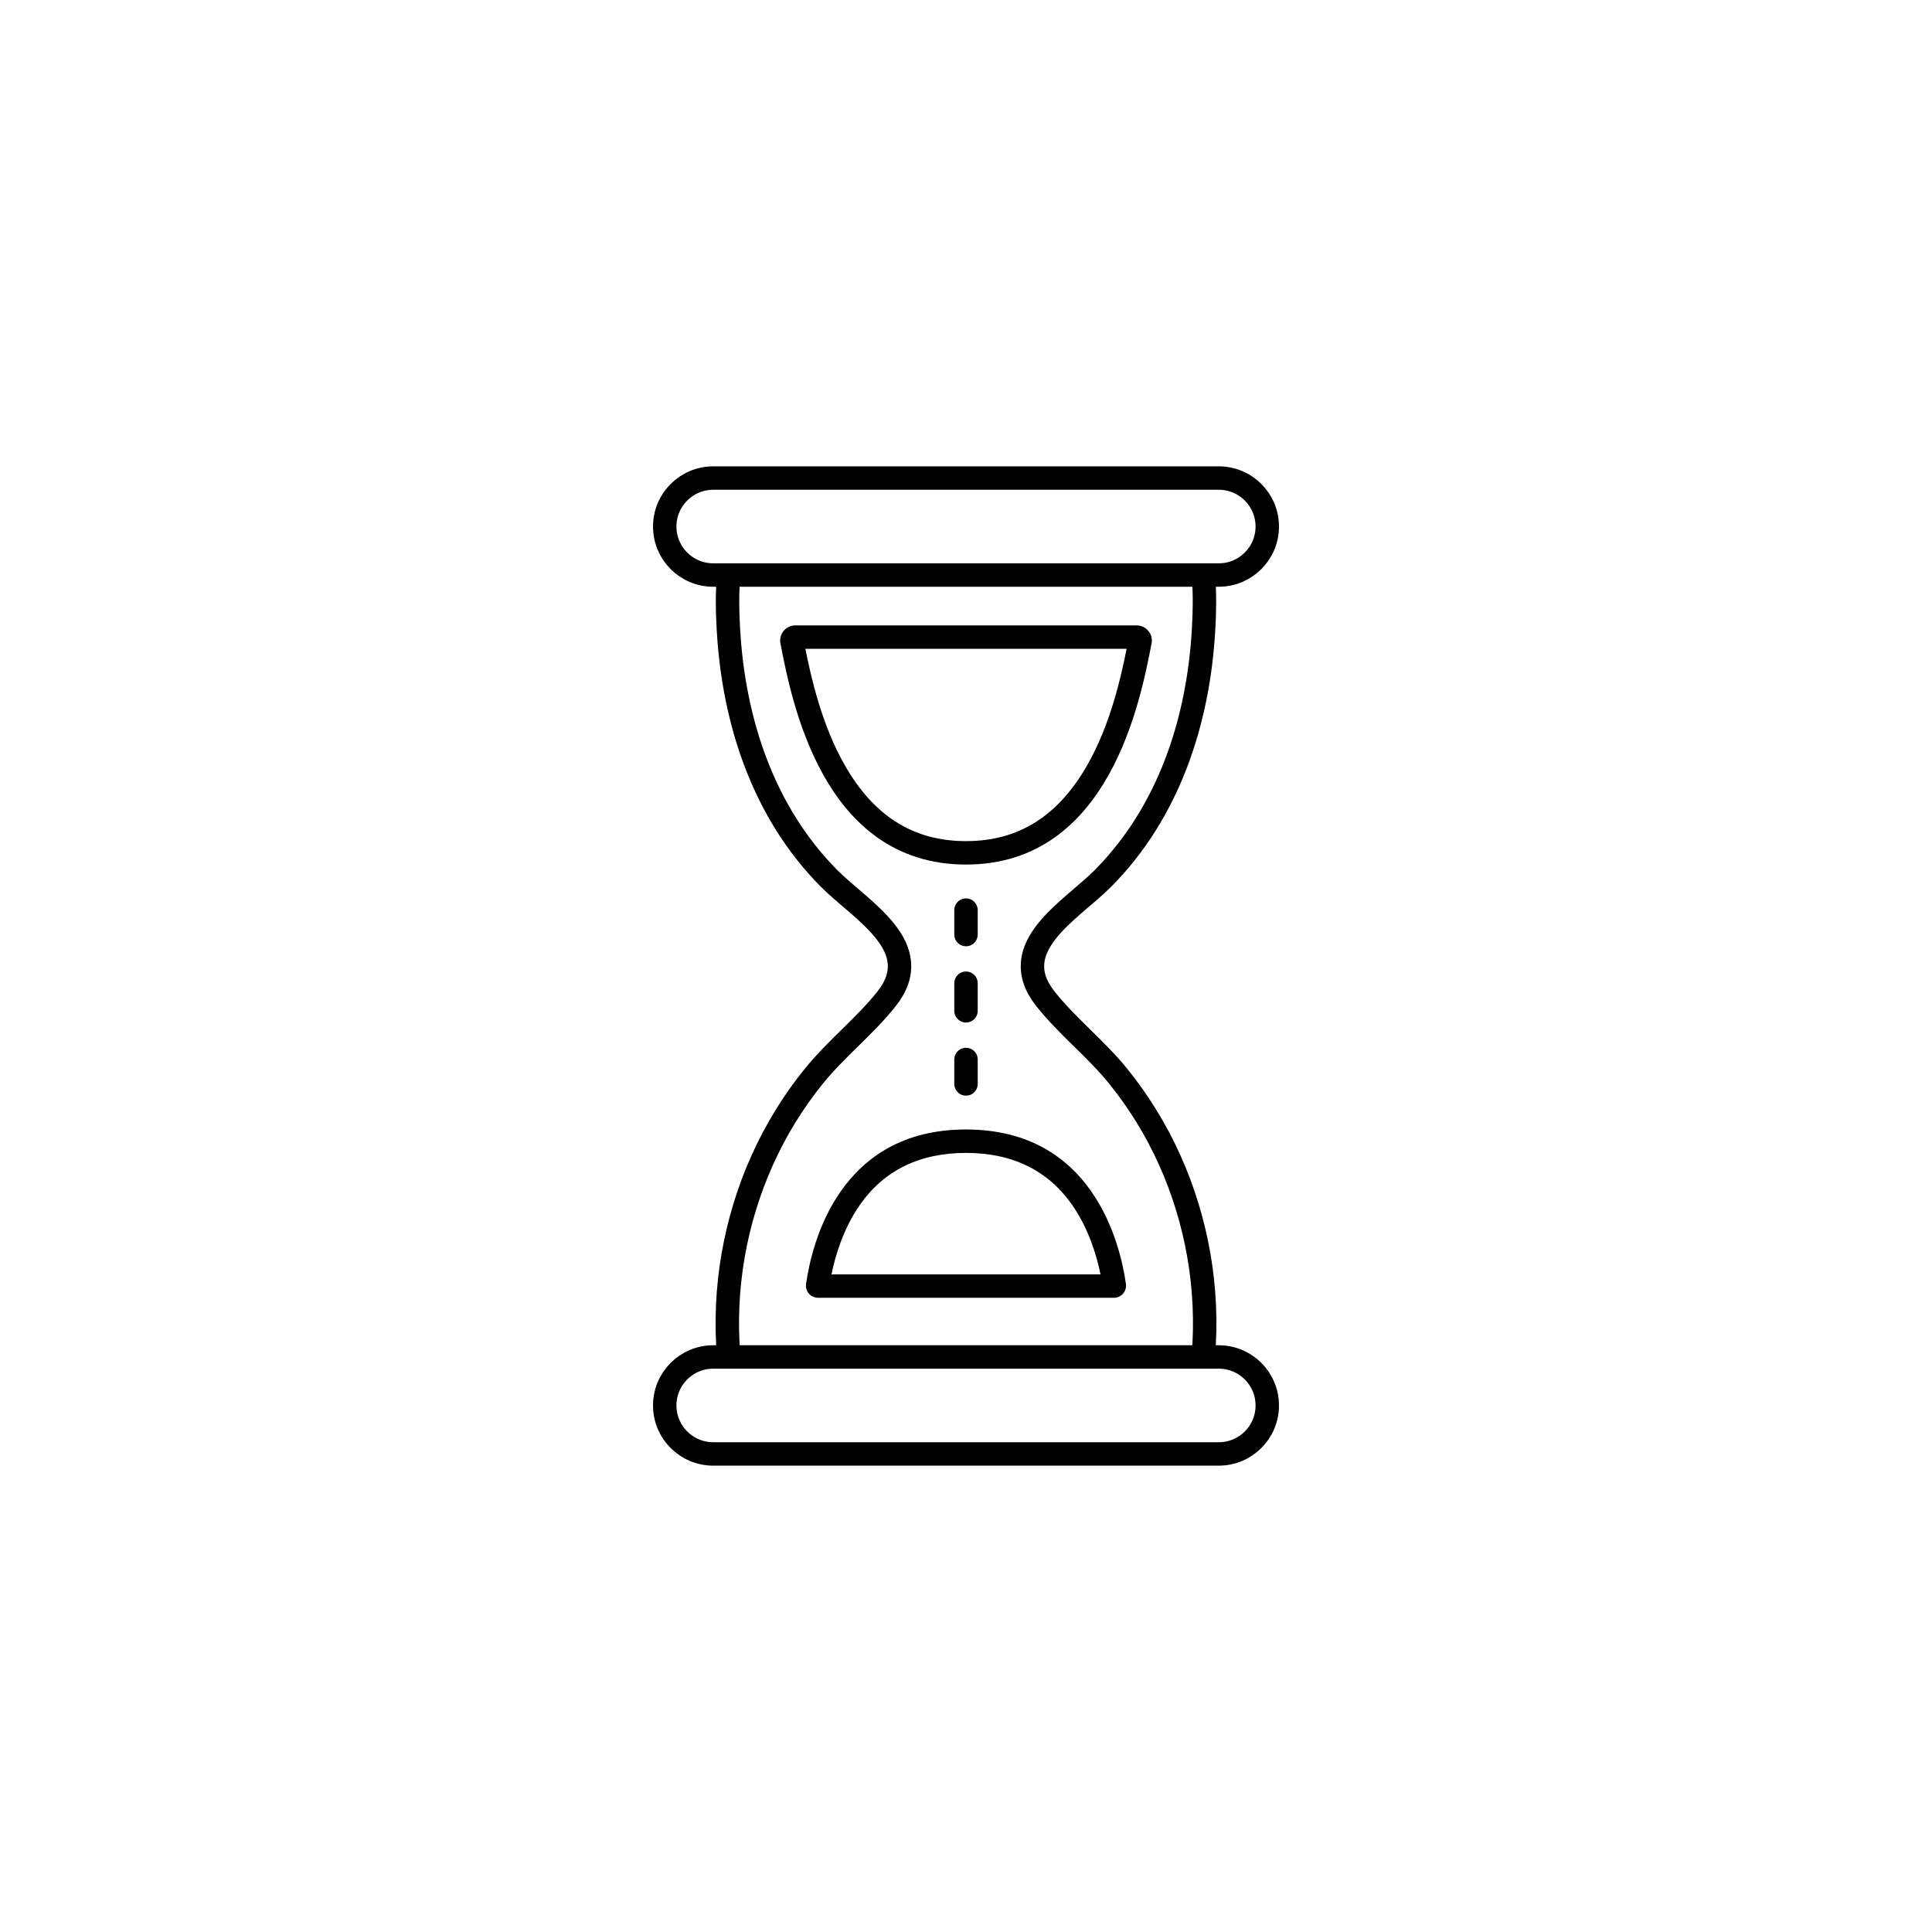
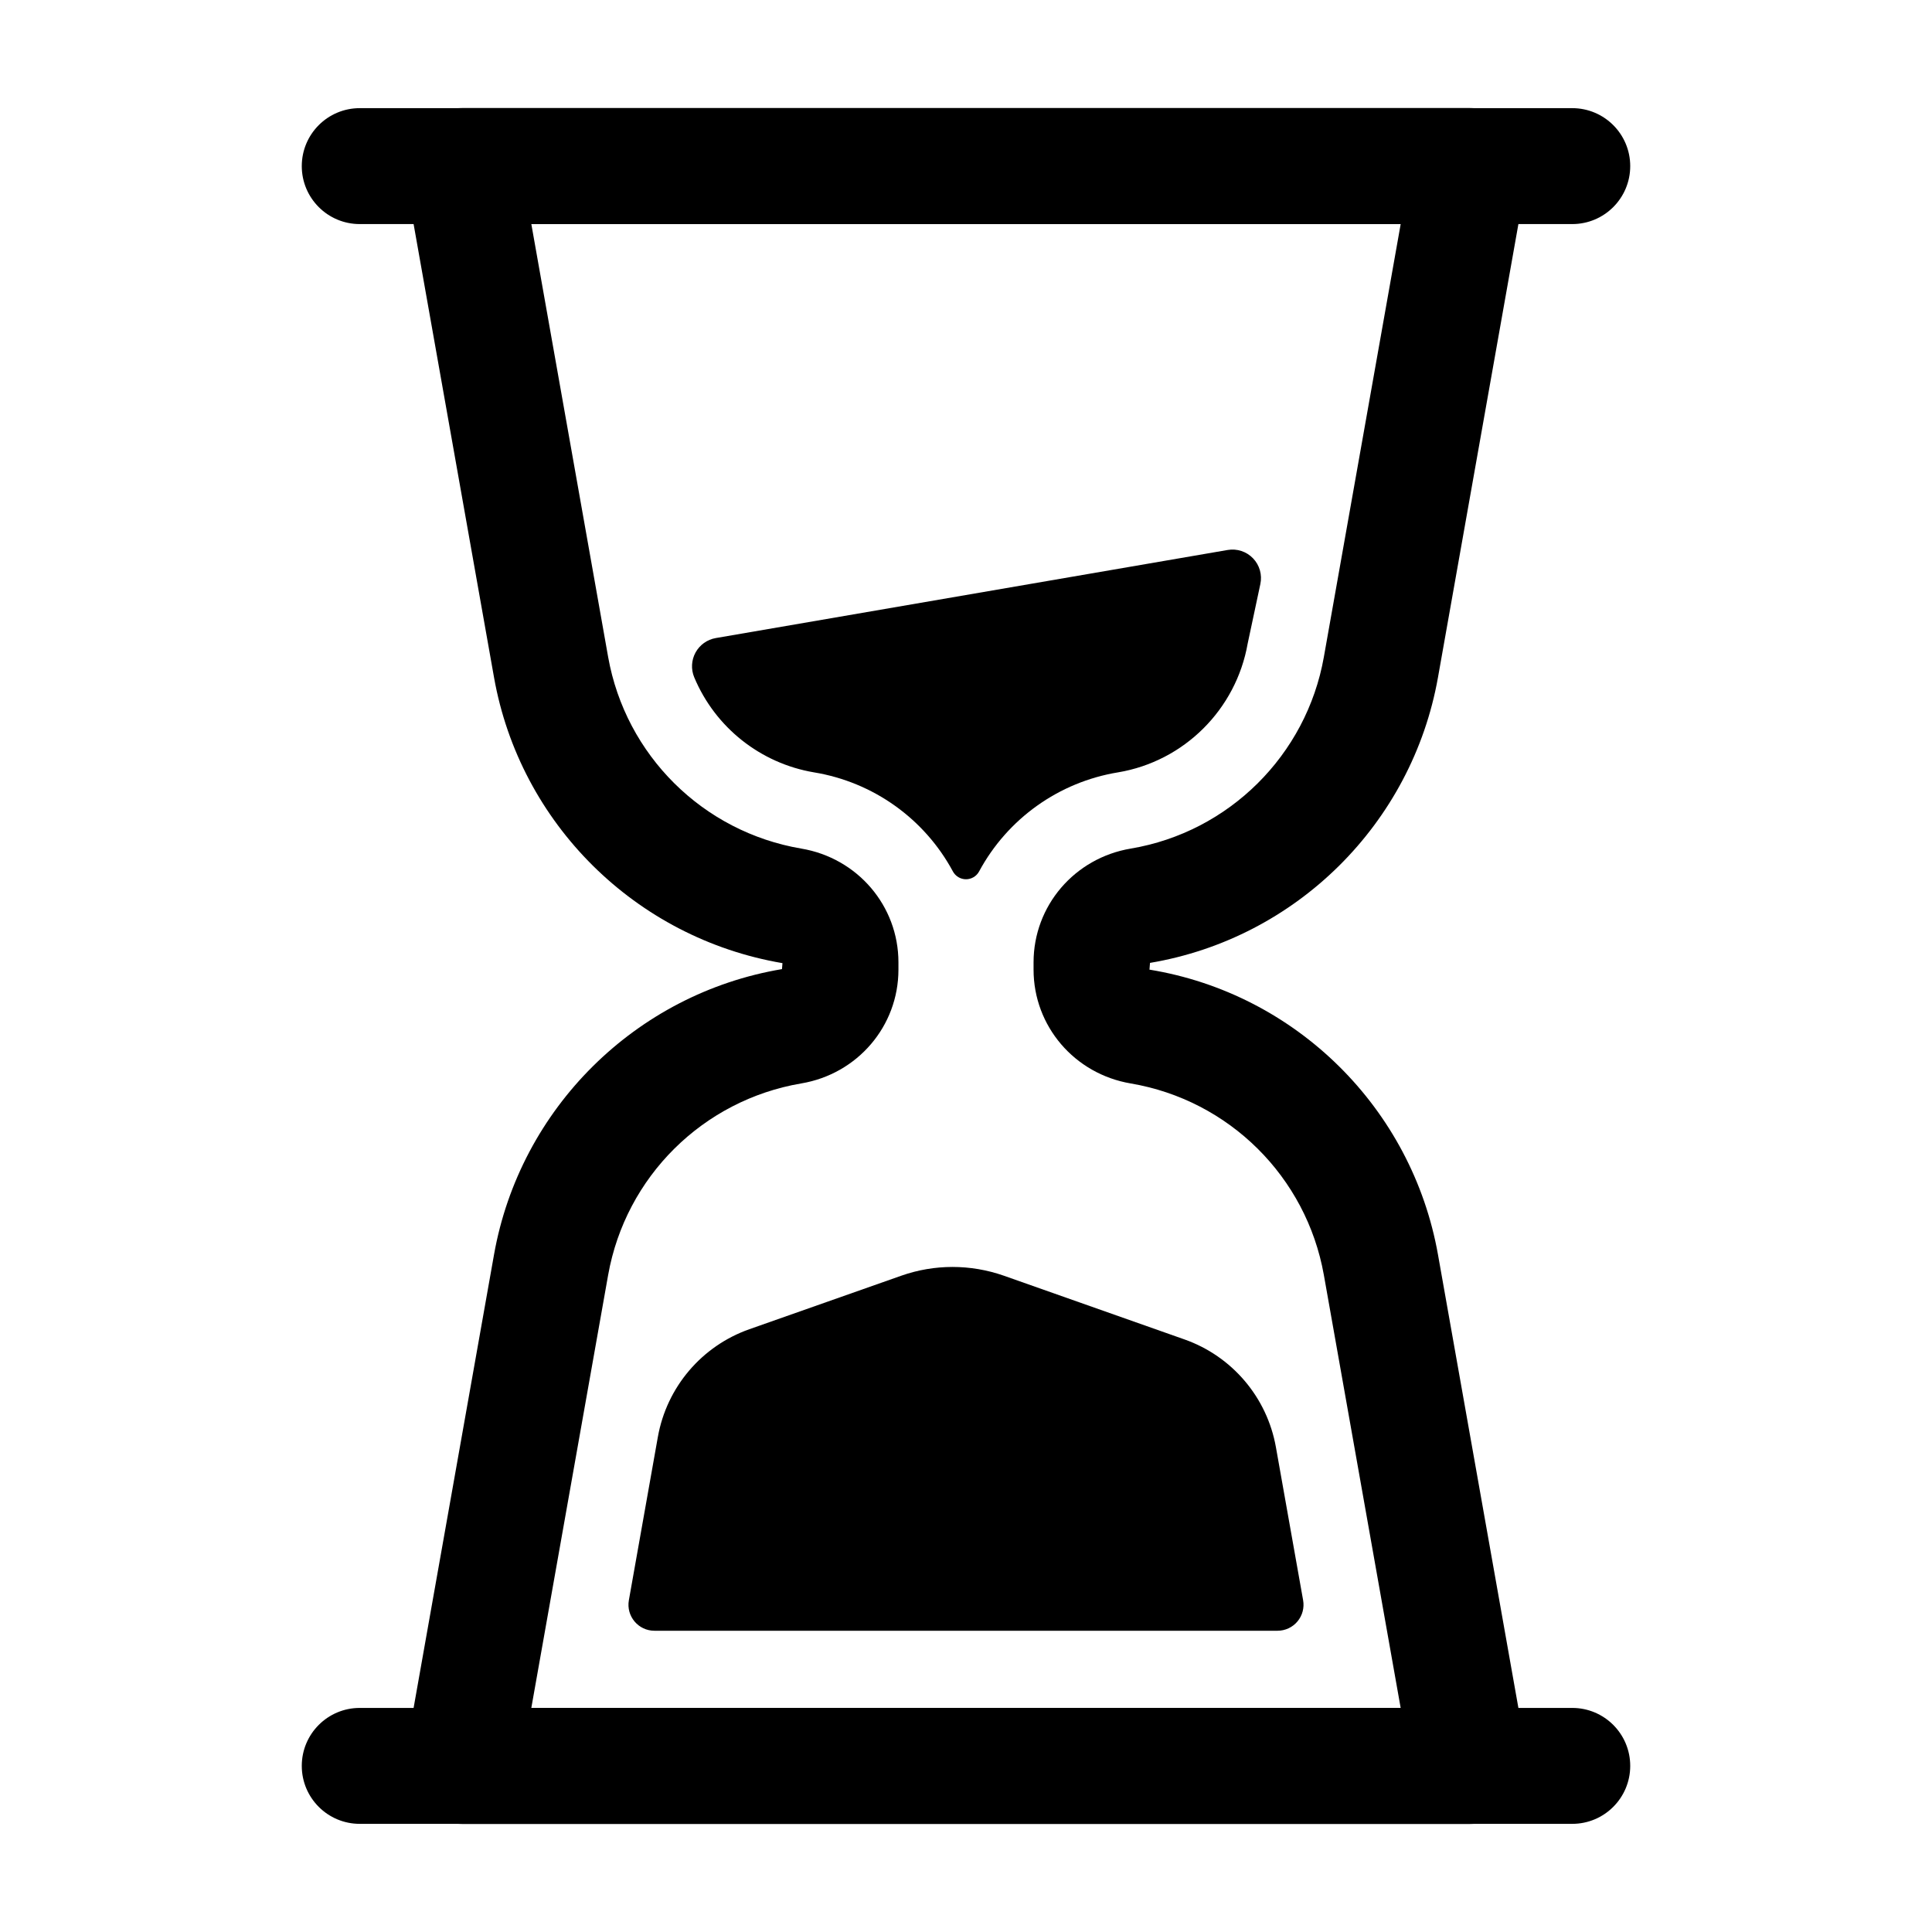
- <svg xmlns="http://www.w3.org/2000/svg" xml:space="preserve" id="Layer_1" x="0" y="0" version="1.1" viewBox="0 0 494.94 494.94">
-   <style>
-     .st1{fill:none;stroke:#000;stroke-width:6;stroke-linecap:round;stroke-linejoin:round;stroke-miterlimit:10}
-   </style>
-   <path d="M182.71 122.47h129.52c6.86 0 12.42 5.56 12.42 12.42v0c0 6.86-5.56 12.42-12.42 12.42H182.71c-6.86 0-12.42-5.56-12.42-12.42v0c0-6.86 5.56-12.42 12.42-12.42z" class="st1" />
-   <path d="M288.62 166.21c-1.49 7.45-4.17 19.4-10.05 29.74-7.48 13.14-17.65 19.53-31.1 19.53-13.45 0-23.63-6.39-31.1-19.53-5.88-10.34-8.56-22.3-10.05-29.74h82.3m2.55-6h-87.4c-2.46 0-4.31 2.23-3.84 4.64 2.8 14.29 10.68 56.63 47.54 56.63s44.74-42.34 47.54-56.63c.47-2.41-1.39-4.64-3.84-4.64zm-43.7 135.14c11.88 0 21.04 4.49 27.21 13.35 4.21 6.05 6.26 12.91 7.25 17.78h-68.92c.99-4.87 3.04-11.73 7.25-17.78 6.17-8.86 15.33-13.35 27.21-13.35m0-6c-32.52 0-39.51 29.25-40.97 39.57a3.11 3.11 0 0 0 3.09 3.55h75.76c1.9 0 3.35-1.68 3.09-3.55-1.46-10.32-8.46-39.57-40.97-39.57z" />
-   <path d="M182.71 347.63h129.52c6.86 0 12.42 5.56 12.42 12.42v0c0 6.86-5.56 12.42-12.42 12.42H182.71c-6.86 0-12.42-5.56-12.42-12.42v0c0-6.86 5.56-12.42 12.42-12.42zm125.56-.29c1.44-17.1-1.58-34.53-8.62-50.17-3.48-7.72-7.93-14.99-13.27-21.56-5.7-7.02-12.9-12.62-18.53-19.69-10.58-13.3 6.49-22.62 14.68-30.87 16.86-16.97 24.45-40.21 25.8-63.72.27-4.65.36-9.36-.06-14.01m-121.6 200.02c-1.44-17.1 1.58-34.53 8.62-50.17 3.48-7.72 7.93-14.99 13.27-21.56 5.7-7.02 12.9-12.62 18.53-19.69 10.58-13.3-6.49-22.62-14.68-30.87-16.86-16.97-24.45-40.21-25.8-63.72-.27-4.65-.36-9.36.06-14.01m60.8 85.83v6.26m0 12.47v7.07m0 12.47v6.26" class="st1" />
+ <svg xmlns="http://www.w3.org/2000/svg" viewBox="0 0 100 100">
+   <path d="M81.38 11.598H18.62a3 3 0 1 1 0-6h62.76a3 3 0 1 1 0 6Z" />
+   <path d="M76.078 94.407H23.922a3 3 0 0 1-2.954-3.525l4.602-25.941c1.343-7.567 7.333-13.507 14.906-14.78l.024-.309c-7.607-1.296-13.588-7.231-14.93-14.793L20.968 9.118a3 3 0 0 1 2.954-3.525h52.156a3 3 0 0 1 2.954 3.525L74.43 35.059c-1.343 7.567-7.333 13.507-14.906 14.78l-.027.349c7.6 1.246 13.59 7.186 14.933 14.753l4.602 25.941a3 3 0 0 1-2.954 3.525Zm-48.577-6h44.998L68.522 65.99a12.23 12.23 0 0 0-9.992-9.91c-2.917-.493-5.033-2.97-5.033-5.892v-.376c0-2.924 2.117-5.401 5.033-5.89 5.076-.853 9.092-4.837 9.992-9.912L72.5 11.593H27.501l3.977 22.417a12.233 12.233 0 0 0 9.993 9.912c2.915.489 5.032 2.966 5.032 5.89v.376c0 2.922-2.116 5.4-5.031 5.89a12.233 12.233 0 0 0-9.994 9.912L27.5 88.407Z" />
+   <path d="M81.38 94.402H18.62a3 3 0 1 1 0-6h62.76a3 3 0 1 1 0 6ZM66.126 84.407H33.873c-.836 0-1.469-.756-1.323-1.579l1.5-8.448a7.262 7.262 0 0 1 4.737-5.58l7.873-2.773c1.71-.6 3.57-.6 5.29 0l9.357 3.301a7.262 7.262 0 0 1 4.734 5.577l1.408 7.923a1.344 1.344 0 0 1-1.323 1.579ZM63.543 28.467a1.475 1.475 0 0 1 1.693 1.761l-.656 3.079c-.6 3.42-3.3 6.1-6.71 6.67a10.01 10.01 0 0 0-7.193 5.13.77.77 0 0 1-1.354 0 10.01 10.01 0 0 0-7.193-5.13 8.202 8.202 0 0 1-6.198-4.922 1.482 1.482 0 0 1 1.117-2.029l26.494-4.559Z" />
</svg>
